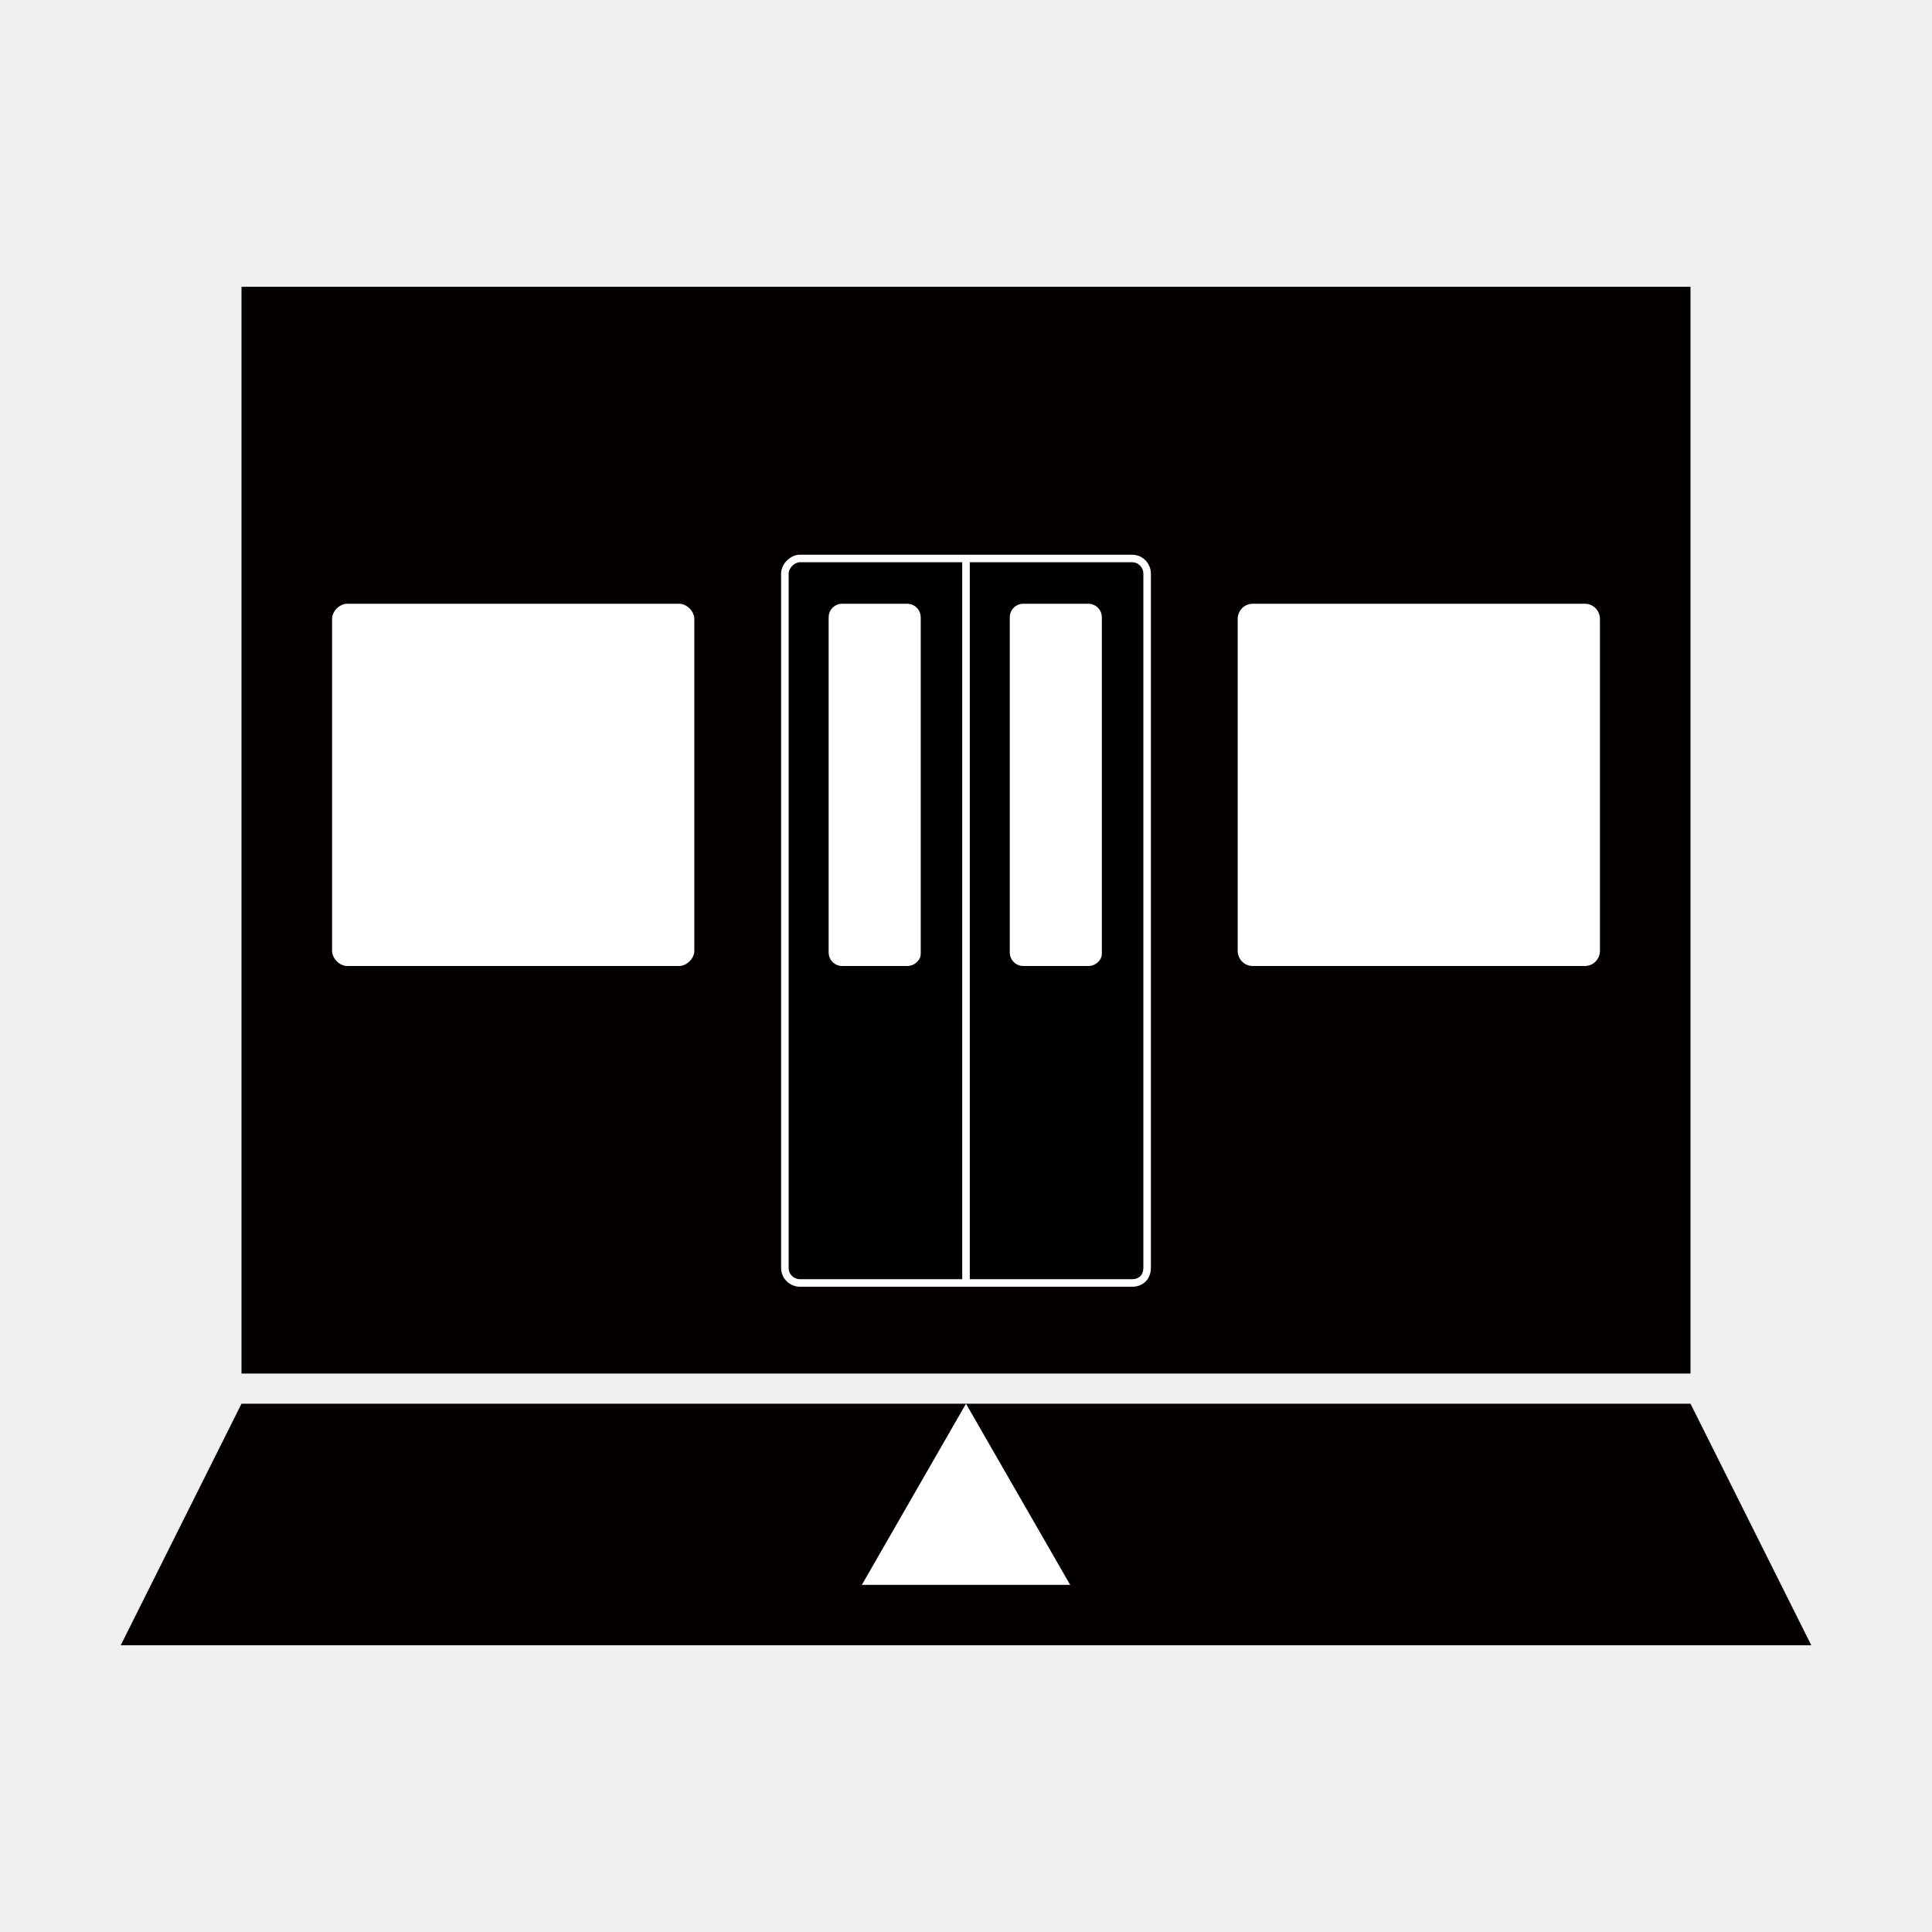
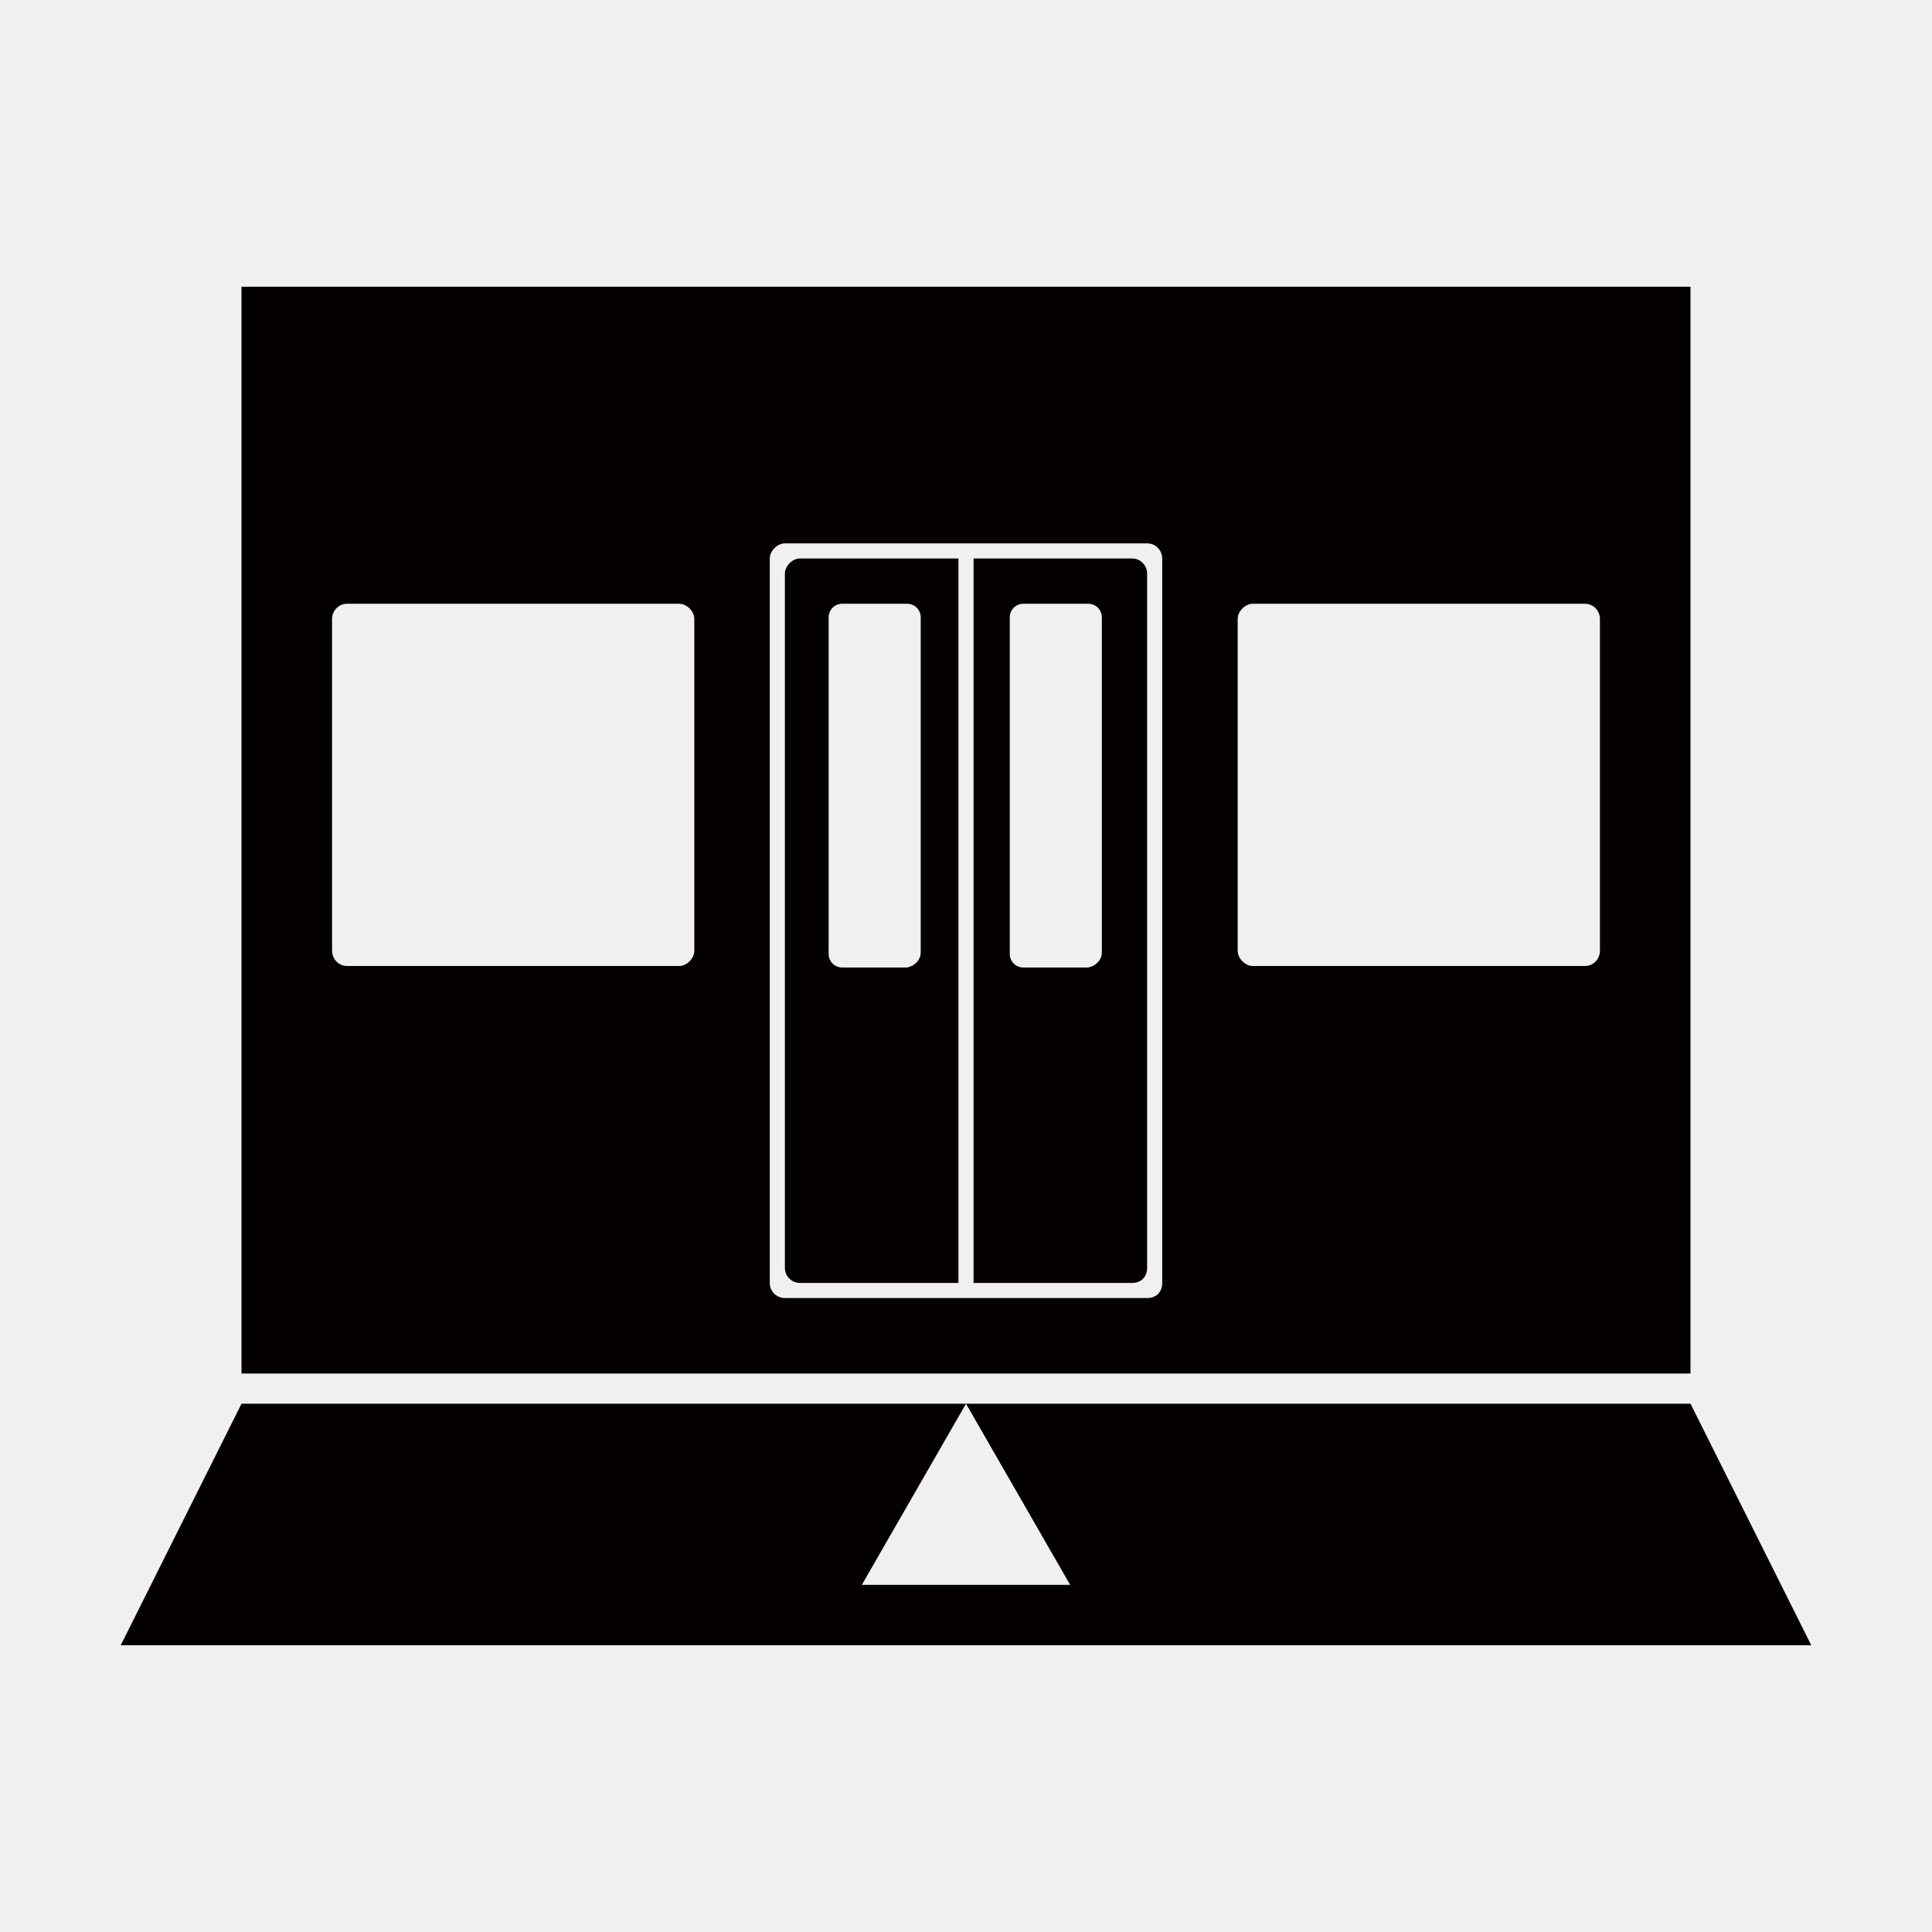
<svg xmlns="http://www.w3.org/2000/svg" version="1.1" id="レイヤー_1" x="0px" y="0px" viewBox="0 0 128 128" enable-background="new 0 0 128 128" xml:space="preserve">
  <g>
-     <polygon fill="#040000" points="120,109 8,109 16,93 112,93  " />
+     <path fill="#040000" d="M120,109H8l8-16h96L120,109z M70.9,105L64,93l-6.9,12H70.9z" />
    <g>
+       <path fill="#040000" d="M112,91H16V19h96V91z M106,63V41c0-0.5-0.4-1-1-1H83c-0.5,0-1,0.5-1,1v22c0,0.5,0.5,1,1,1h22    C105.6,64,106,63.5,106,63z M46,63V41c0-0.5-0.5-1-1-1H23c-0.6,0-1,0.5-1,1v22c0,0.5,0.4,1,1,1h22C45.5,64,46,63.5,46,63z M77,85    V37c0-0.5-0.4-1-1-1H52c-0.5,0-1,0.5-1,1v48c0,0.6,0.5,1,1,1h24C76.6,86,77,85.6,77,85z" />
      <g>
-         <rect x="16" y="19" fill="#040000" width="96" height="72" />
-         <path fill="#FFFFFF" d="M105,64H83c-0.6,0-1-0.5-1-1V41c0-0.5,0.4-1,1-1h22c0.6,0,1,0.5,1,1v22C106,63.5,105.6,64,105,64z" />
-         <path fill="#FFFFFF" d="M45,64H23c-0.5,0-1-0.5-1-1V41c0-0.5,0.5-1,1-1h22c0.5,0,1,0.5,1,1v22C46,63.5,45.5,64,45,64z" />
-         <g>
-           <path stroke="#FFFFFF" stroke-width="0.5" stroke-miterlimit="10" d="M76,84V38c0-0.5-0.4-1-1-1H53c-0.5,0-1,0.5-1,1v46      c0,0.6,0.5,1,1,1h22C75.6,85,76,84.6,76,84z" />
-           <line fill="none" stroke="#FFFFFF" stroke-width="0.5" stroke-miterlimit="10" x1="64" y1="37" x2="64" y2="85" />
-           <g>
-             <path fill="#FFFFFF" d="M60.1,64h-4.3c-0.5,0-0.9-0.4-0.9-0.9V40.9c0-0.5,0.4-0.9,0.9-0.9h4.3c0.5,0,0.9,0.4,0.9,0.9v22.3       C61,63.6,60.6,64,60.1,64z" />
-             <path fill="#FFFFFF" d="M72.1,64h-4.3c-0.5,0-0.9-0.4-0.9-0.9V40.9c0-0.5,0.4-0.9,0.9-0.9h4.3c0.5,0,0.9,0.4,0.9,0.9v22.3       C73,63.6,72.6,64,72.1,64z" />
-           </g>
-         </g>
+         <path fill="#040000" d="M63.5,85H53c-0.5,0-1-0.4-1-1V38c0-0.5,0.5-1,1-1h10.5V85z M61,63.1V40.9c0-0.5-0.4-0.9-0.9-0.9h-4.3     c-0.5,0-0.9,0.4-0.9,0.9v22.3c0,0.5,0.4,0.9,0.9,0.9h4.3C60.6,64,61,63.6,61,63.1z" />
+         <path fill="#040000" d="M75,85H64.5V37H75c0.6,0,1,0.5,1,1v46C76,84.6,75.6,85,75,85z M73,63.1V40.9c0-0.5-0.4-0.9-0.9-0.9h-4.3     c-0.5,0-0.9,0.4-0.9,0.9v22.3c0,0.5,0.4,0.9,0.9,0.9h4.3C72.6,64,73,63.6,73,63.1z" />
      </g>
-       <polygon fill="#FFFFFF" points="57.1,105 64,93 70.9,105   " />
    </g>
  </g>
</svg>
